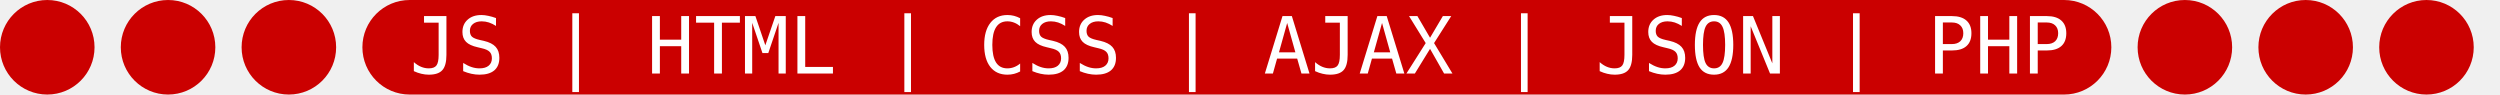
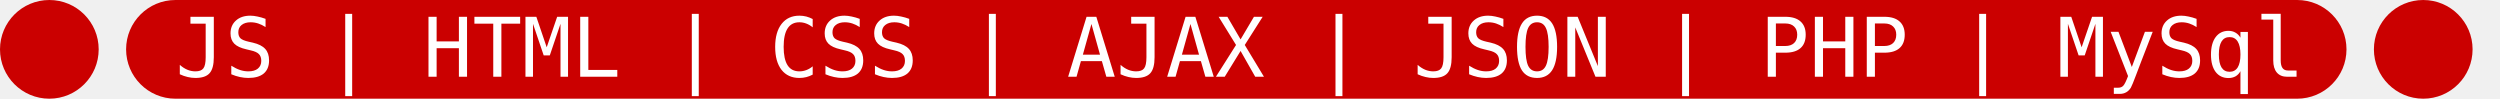
- <svg xmlns="http://www.w3.org/2000/svg" width="476" height="18" class="svg">
+ <svg xmlns="http://www.w3.org/2000/svg" width="456" height="18" class="svg">
  <path fill="#CB0000" d="M9,0 9,0 a9,9 0 0,1 0,18 L9,18 a9,9 0 0,1 0,-18" />
  <text fill="#FFF" x="9" y="14" font-family="DejaVu Sans Mono, Source code variable, monospace" font-size="15" />
-   <path fill="#CB0000" d="M32,0 32,0 a9,9 0 0,1 0,18 L32,18 a9,9 0 0,1 0,-18" />
-   <text fill="#FFF" x="32" y="14" font-family="DejaVu Sans Mono, Source code variable, monospace" font-size="15" />
-   <path fill="#CB0000" d="M55,0 55,0 a9,9 0 0,1 0,18 L55,18 a9,9 0 0,1 0,-18" />
-   <text fill="#FFF" x="55" y="14" font-family="DejaVu Sans Mono, Source code variable, monospace" font-size="15" />
-   <path fill="#CB0000" d="M78,0 393,0 a9,9 0 0,1 0,18 L78,18 a9,9 0 0,1 0,-18" />
-   <text fill="#FFF" x="78" y="14" font-family="DejaVu Sans Mono, Source code variable, monospace" font-size="15">JS | HTML | CSS | AJAX | JSON | PHP</text>
-   <path fill="#CB0000" d="M416,0 416,0 a9,9 0 0,1 0,18 L416,18 a9,9 0 0,1 0,-18" />
-   <text fill="#FFF" x="416" y="14" font-family="DejaVu Sans Mono, Source code variable, monospace" font-size="15" />
-   <path fill="#CB0000" d="M439,0 439,0 a9,9 0 0,1 0,18 L439,18 a9,9 0 0,1 0,-18" />
-   <text fill="#FFF" x="439" y="14" font-family="DejaVu Sans Mono, Source code variable, monospace" font-size="15" />
-   <path fill="#CB0000" d="M462,0 462,0 a9,9 0 0,1 0,18 L462,18 a9,9 0 0,1 0,-18" />
-   <text fill="#FFF" x="462" y="14" font-family="DejaVu Sans Mono, Source code variable, monospace" font-size="15" />
+   <path fill="#CB0000" d="M32,0 419,0 a9,9 0 0,1 0,18 L32,18 a9,9 0 0,1 0,-18" />
+   <text fill="#FFF" x="32" y="14" font-family="DejaVu Sans Mono, Source code variable, monospace" font-size="15">JS | HTML | CSS | AJAX | JSON | PHP | MySql</text>
+   <path fill="#CB0000" d="M442,0 442,0 a9,9 0 0,1 0,18 L442,18 a9,9 0 0,1 0,-18" />
+   <text fill="#FFF" x="442" y="14" font-family="DejaVu Sans Mono, Source code variable, monospace" font-size="15" />
</svg>
